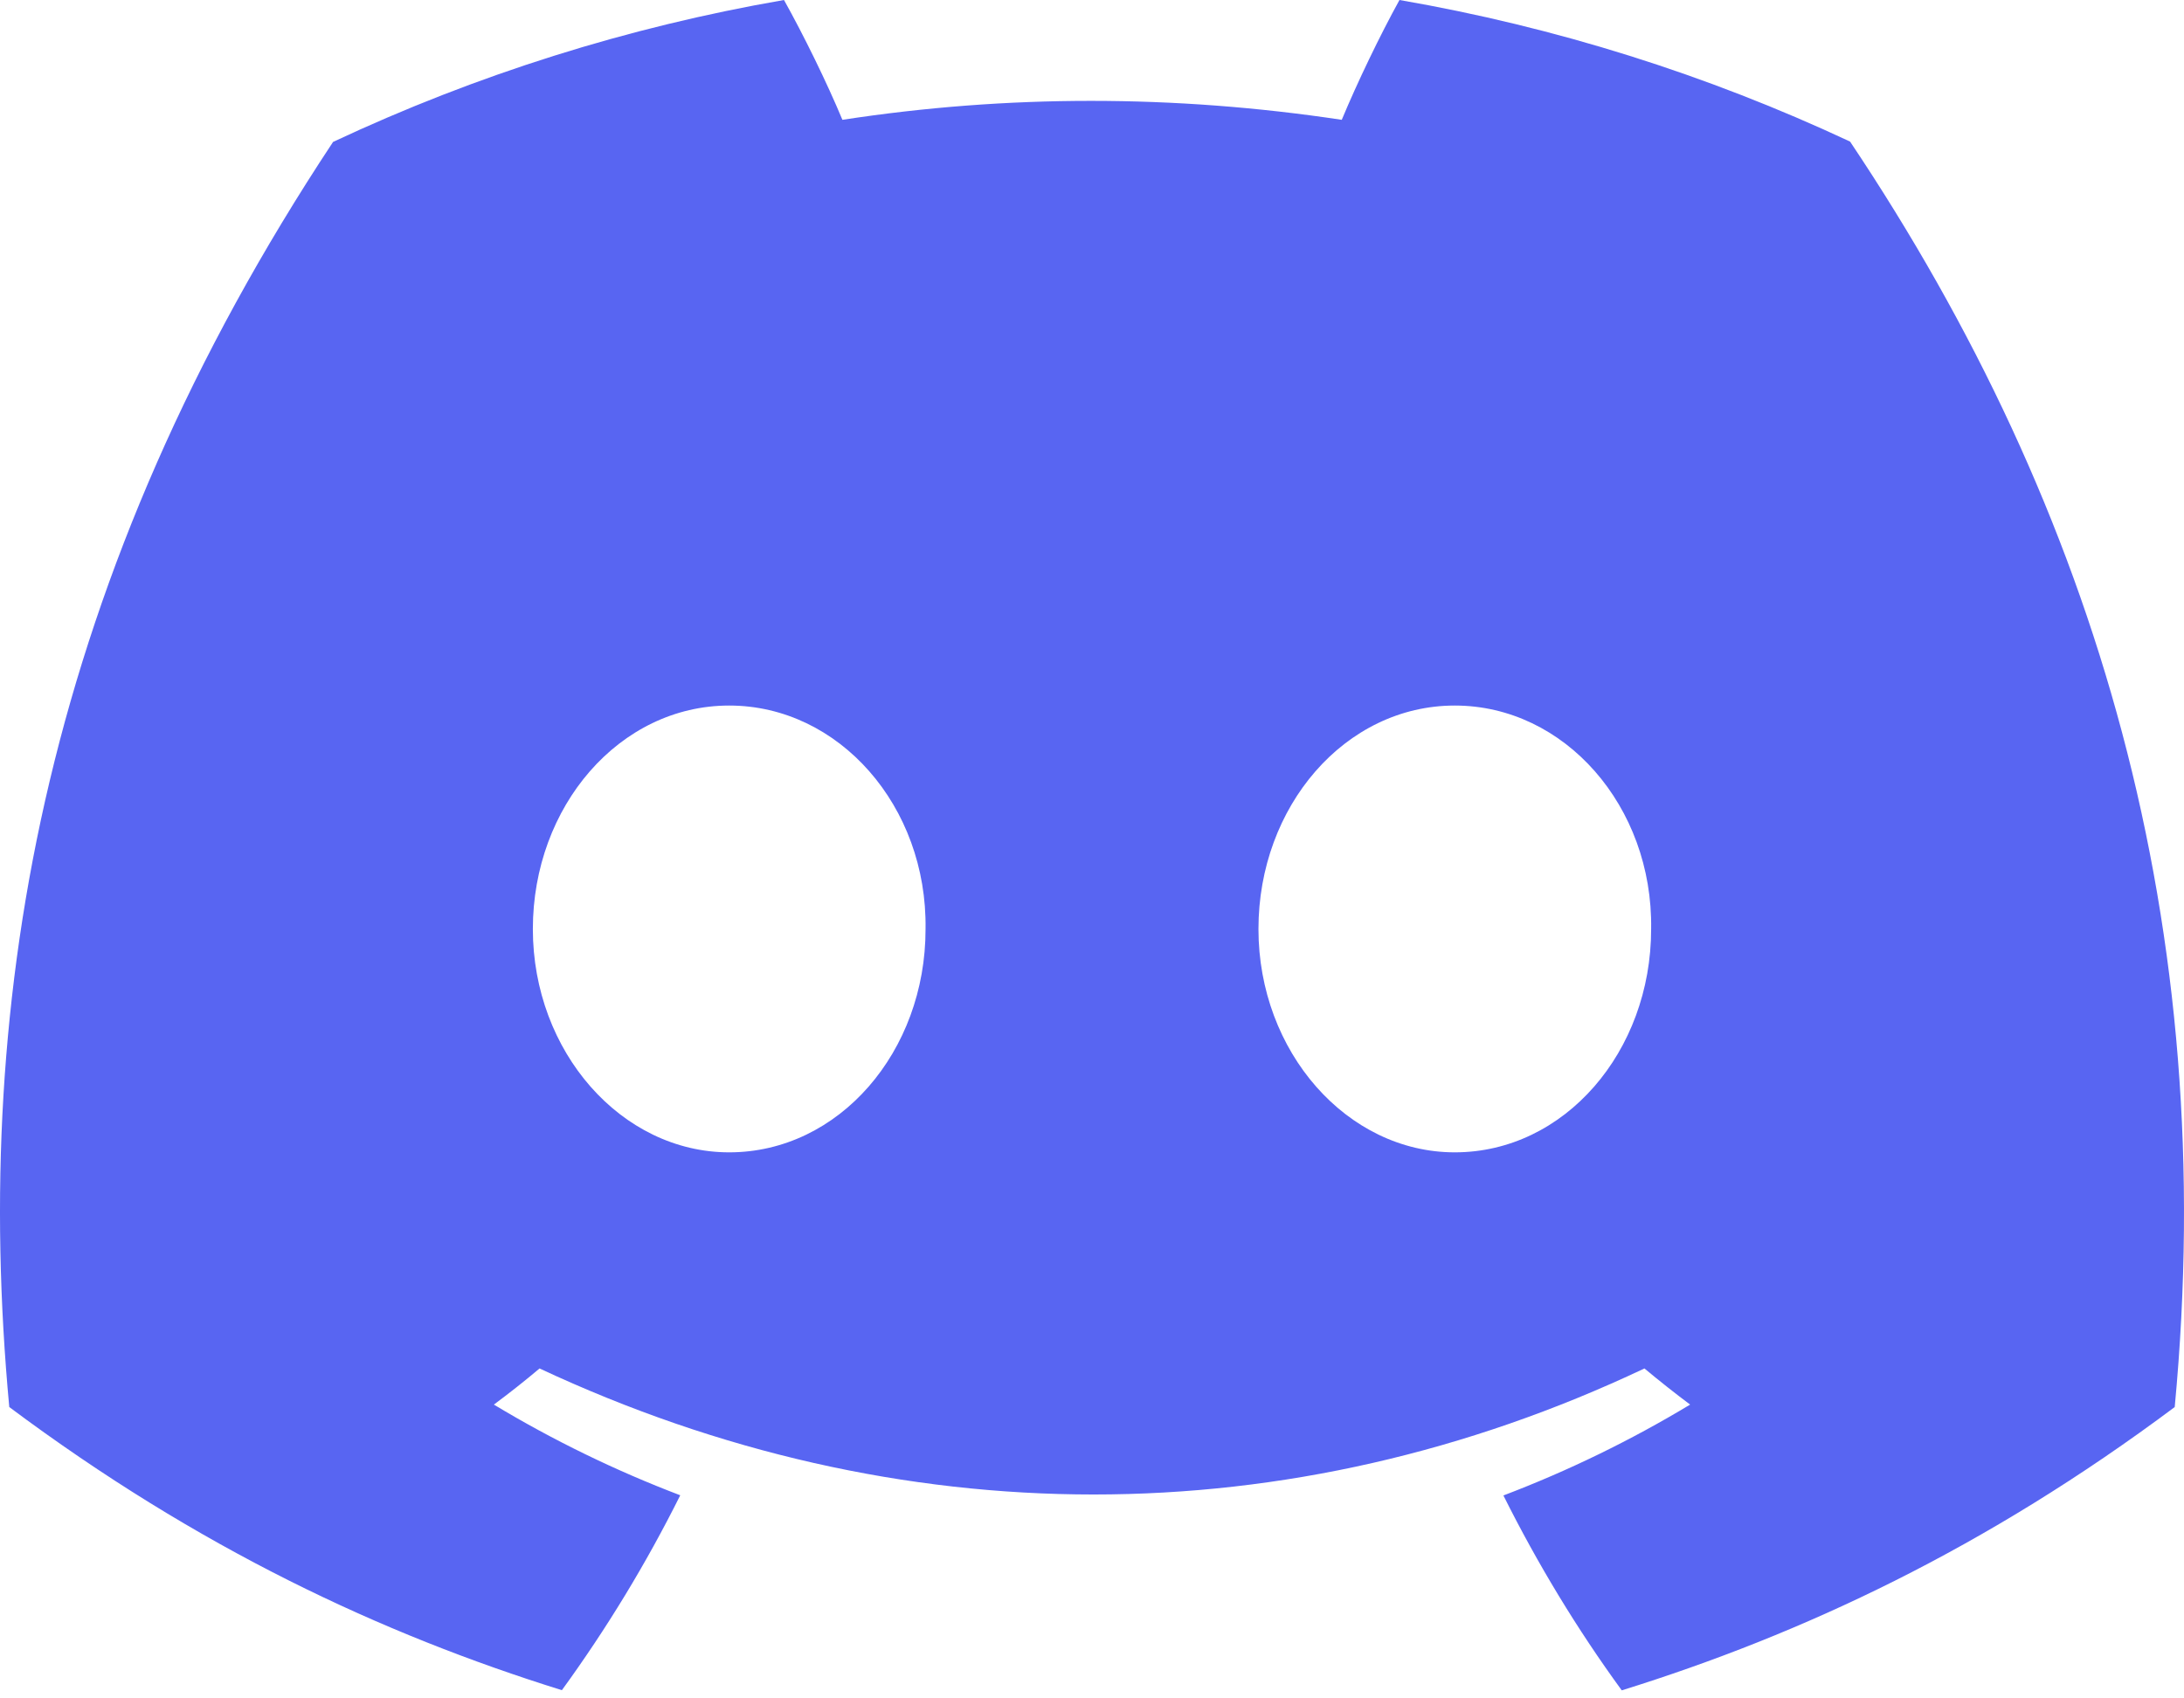
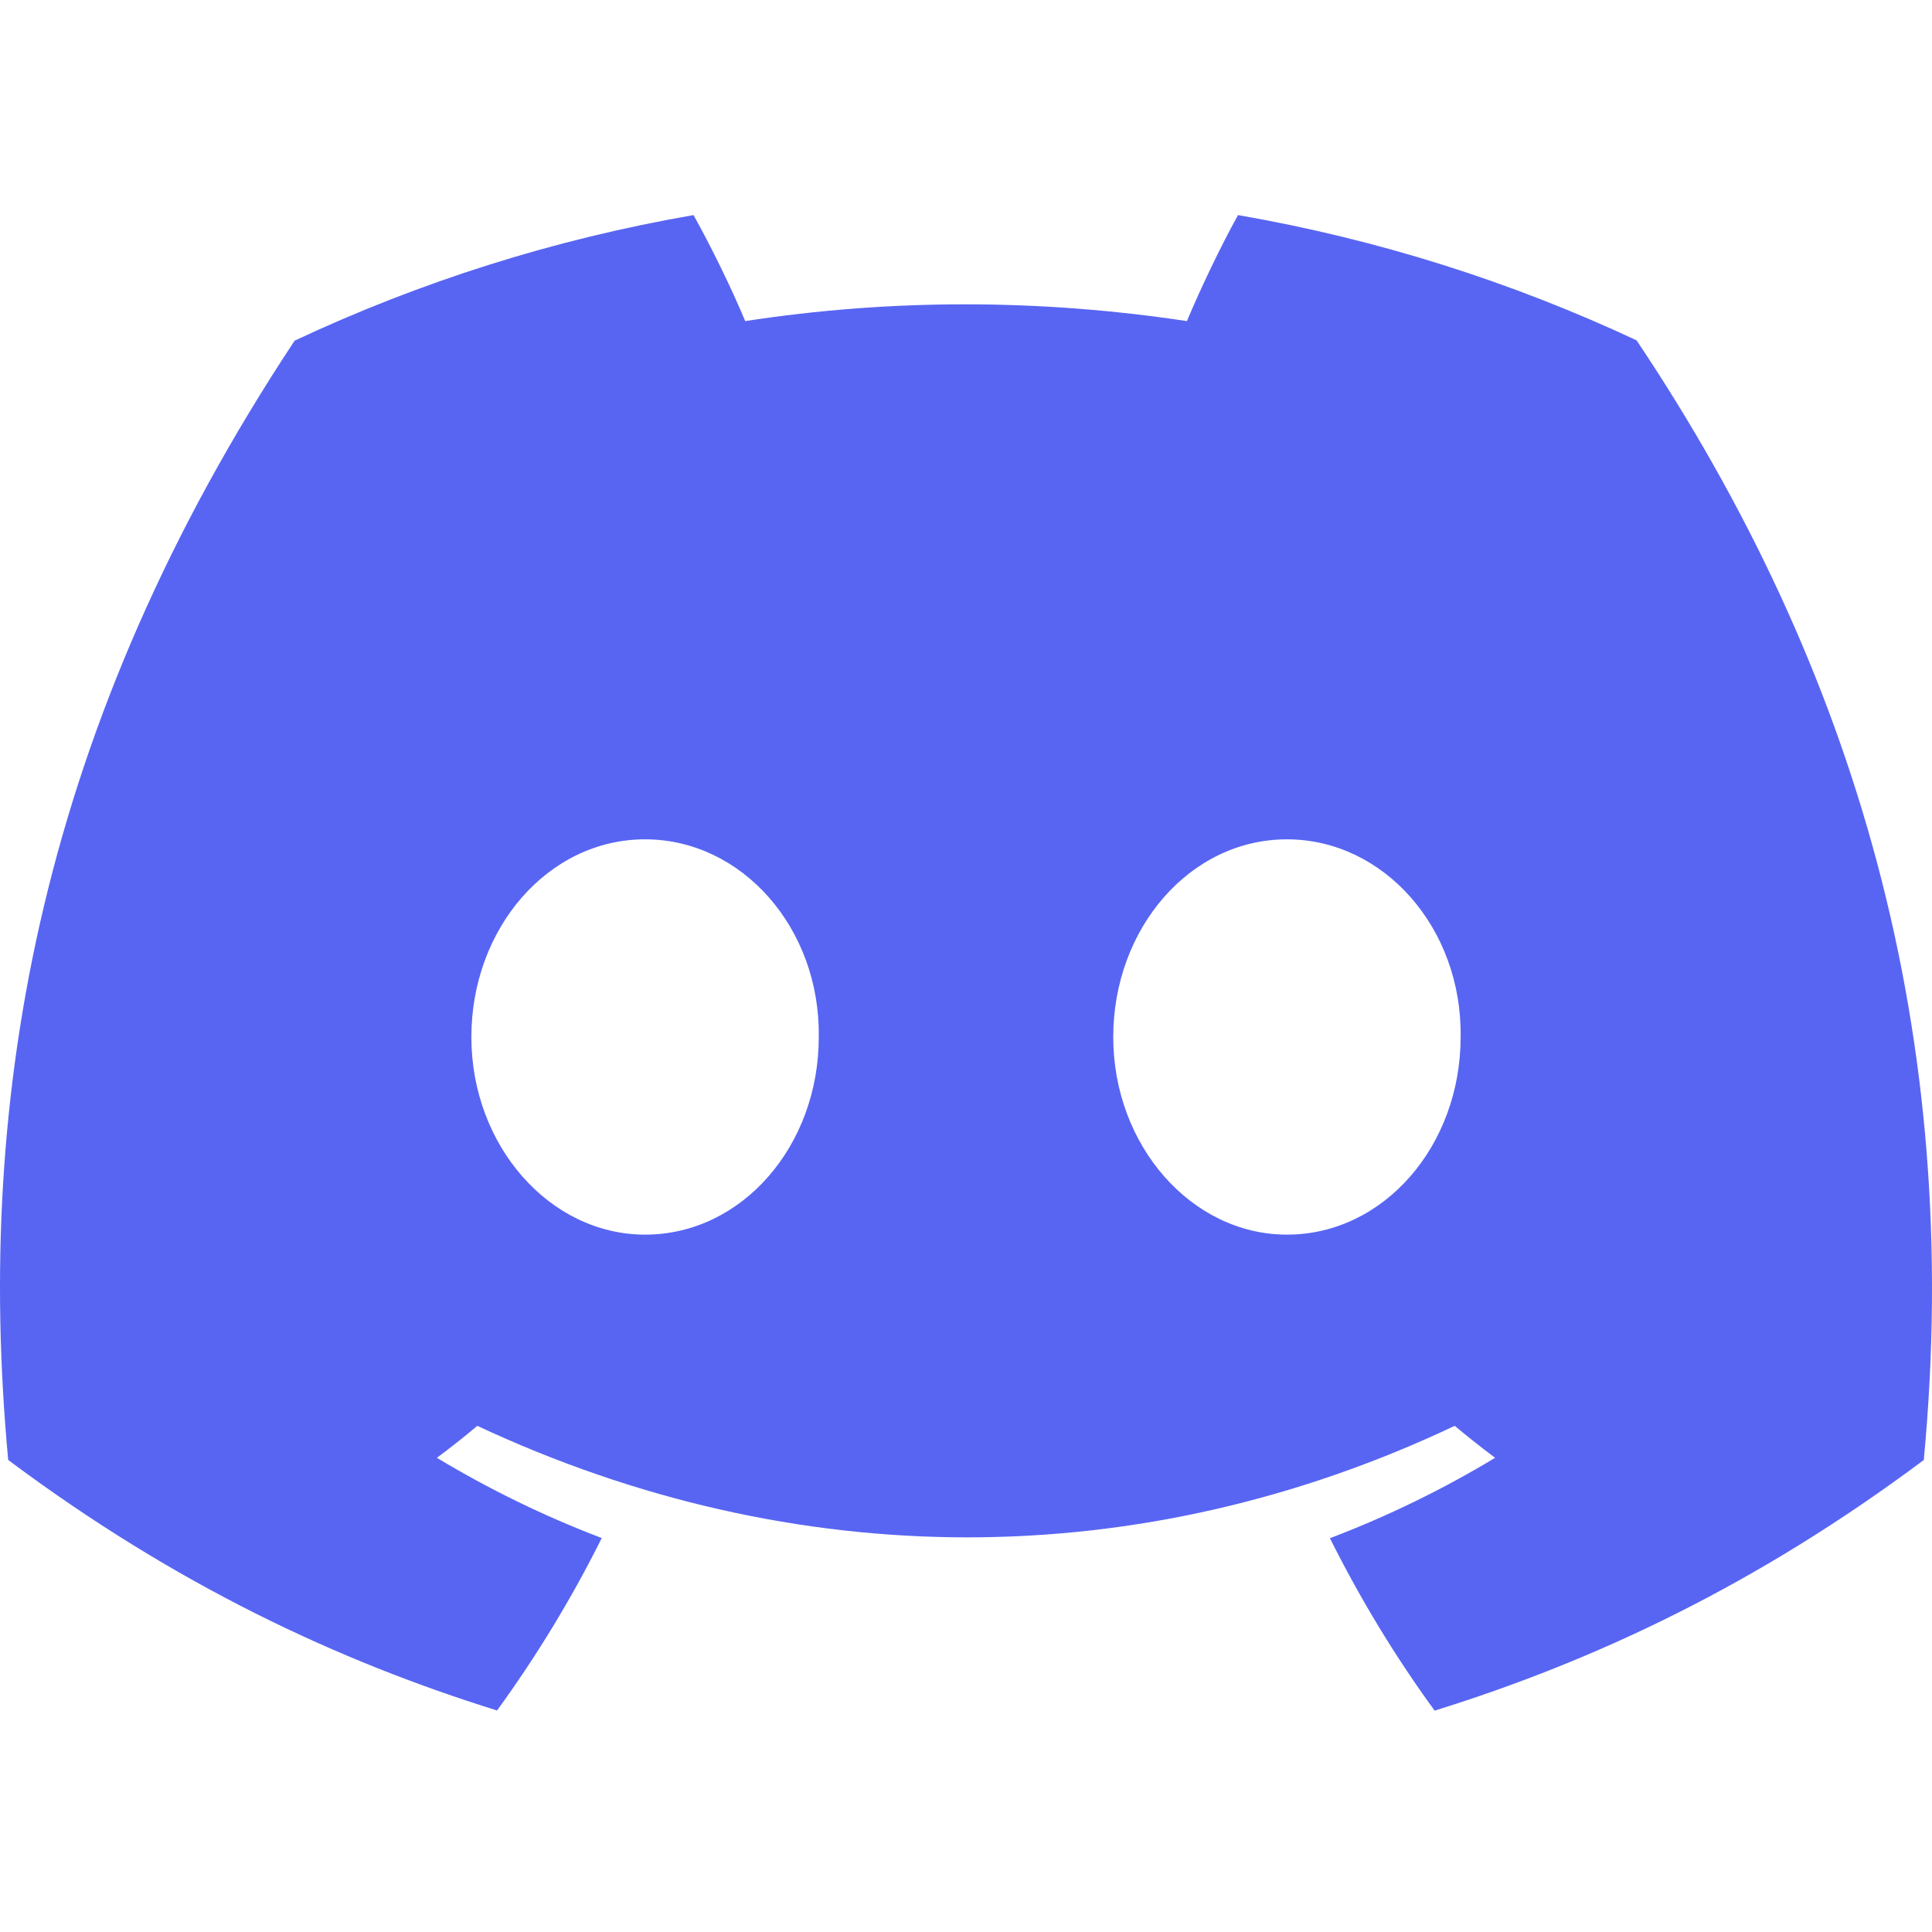
- <svg xmlns="http://www.w3.org/2000/svg" viewBox="0 0 256 199" width="256" height="199" preserveAspectRatio="xMidYMid">
-   <path d="M216.856 16.597A208.502 208.502 0 0 0 164.042 0c-2.275 4.113-4.933 9.645-6.766 14.046-19.692-2.961-39.203-2.961-58.533 0-1.832-4.4-4.55-9.933-6.846-14.046a207.809 207.809 0 0 0-52.855 16.638C5.618 67.147-3.443 116.4 1.087 164.956c22.169 16.555 43.653 26.612 64.775 33.193A161.094 161.094 0 0 0 79.735 175.3a136.413 136.413 0 0 1-21.846-10.632 108.636 108.636 0 0 0 5.356-4.237c42.122 19.702 87.89 19.702 129.51 0a131.66 131.66 0 0 0 5.355 4.237 136.07 136.07 0 0 1-21.886 10.653c4.006 8.02 8.638 15.67 13.873 22.848 21.142-6.58 42.646-16.637 64.815-33.213 5.316-56.288-9.08-105.09-38.056-148.36ZM85.474 135.095c-12.645 0-23.015-11.805-23.015-26.18s10.149-26.2 23.015-26.2c12.867 0 23.236 11.804 23.015 26.2.02 14.375-10.148 26.18-23.015 26.18Zm85.051 0c-12.645 0-23.014-11.805-23.014-26.18s10.148-26.2 23.014-26.2c12.867 0 23.236 11.804 23.015 26.2 0 14.375-10.148 26.18-23.015 26.18Z" fill="#5865F2" />
+ <svg xmlns="http://www.w3.org/2000/svg" width="800px" height="800px" viewBox="0 -28.5 256 256" version="1.1" preserveAspectRatio="xMidYMid">
+   <g>
+     <path d="M216.856,16.597 C200.285,8.843 182.566,3.208 164.042,0 C161.767,4.113 159.109,9.645 157.276,14.046 C137.584,11.085 118.073,11.085 98.743,14.046 C96.911,9.645 94.193,4.113 91.897,0 C73.353,3.208 55.613,8.864 39.042,16.638 C5.618,67.147 -3.443,116.401 1.087,164.956 C23.256,181.511 44.74,191.568 65.862,198.149 C71.077,190.971 75.728,183.341 79.735,175.3 C72.104,172.401 64.795,168.822 57.889,164.668 C59.721,163.311 61.513,161.891 63.245,160.431 C105.367,180.133 151.135,180.133 192.755,160.431 C194.506,161.891 196.298,163.311 198.11,164.668 C191.184,168.843 183.855,172.421 176.224,175.321 C180.23,183.341 184.862,190.992 190.097,198.169 C211.239,191.588 232.743,181.532 254.912,164.956 C260.228,108.668 245.831,59.866 216.856,16.597 Z M85.474,135.095 C72.829,135.095 62.459,123.29 62.459,108.915 C62.459,94.54 72.608,82.715 85.474,82.715 C98.341,82.715 108.71,94.519 108.489,108.915 C108.509,123.29 98.341,135.095 85.474,135.095 Z M170.525,135.095 C157.88,135.095 147.511,123.29 147.511,108.915 C147.511,94.54 157.659,82.715 170.525,82.715 C183.392,82.715 193.761,94.519 193.54,108.915 C193.54,123.29 183.392,135.095 170.525,135.095 Z" fill="#5865F2" fill-rule="nonzero">
+ 
+ </path>
+   </g>
</svg>
